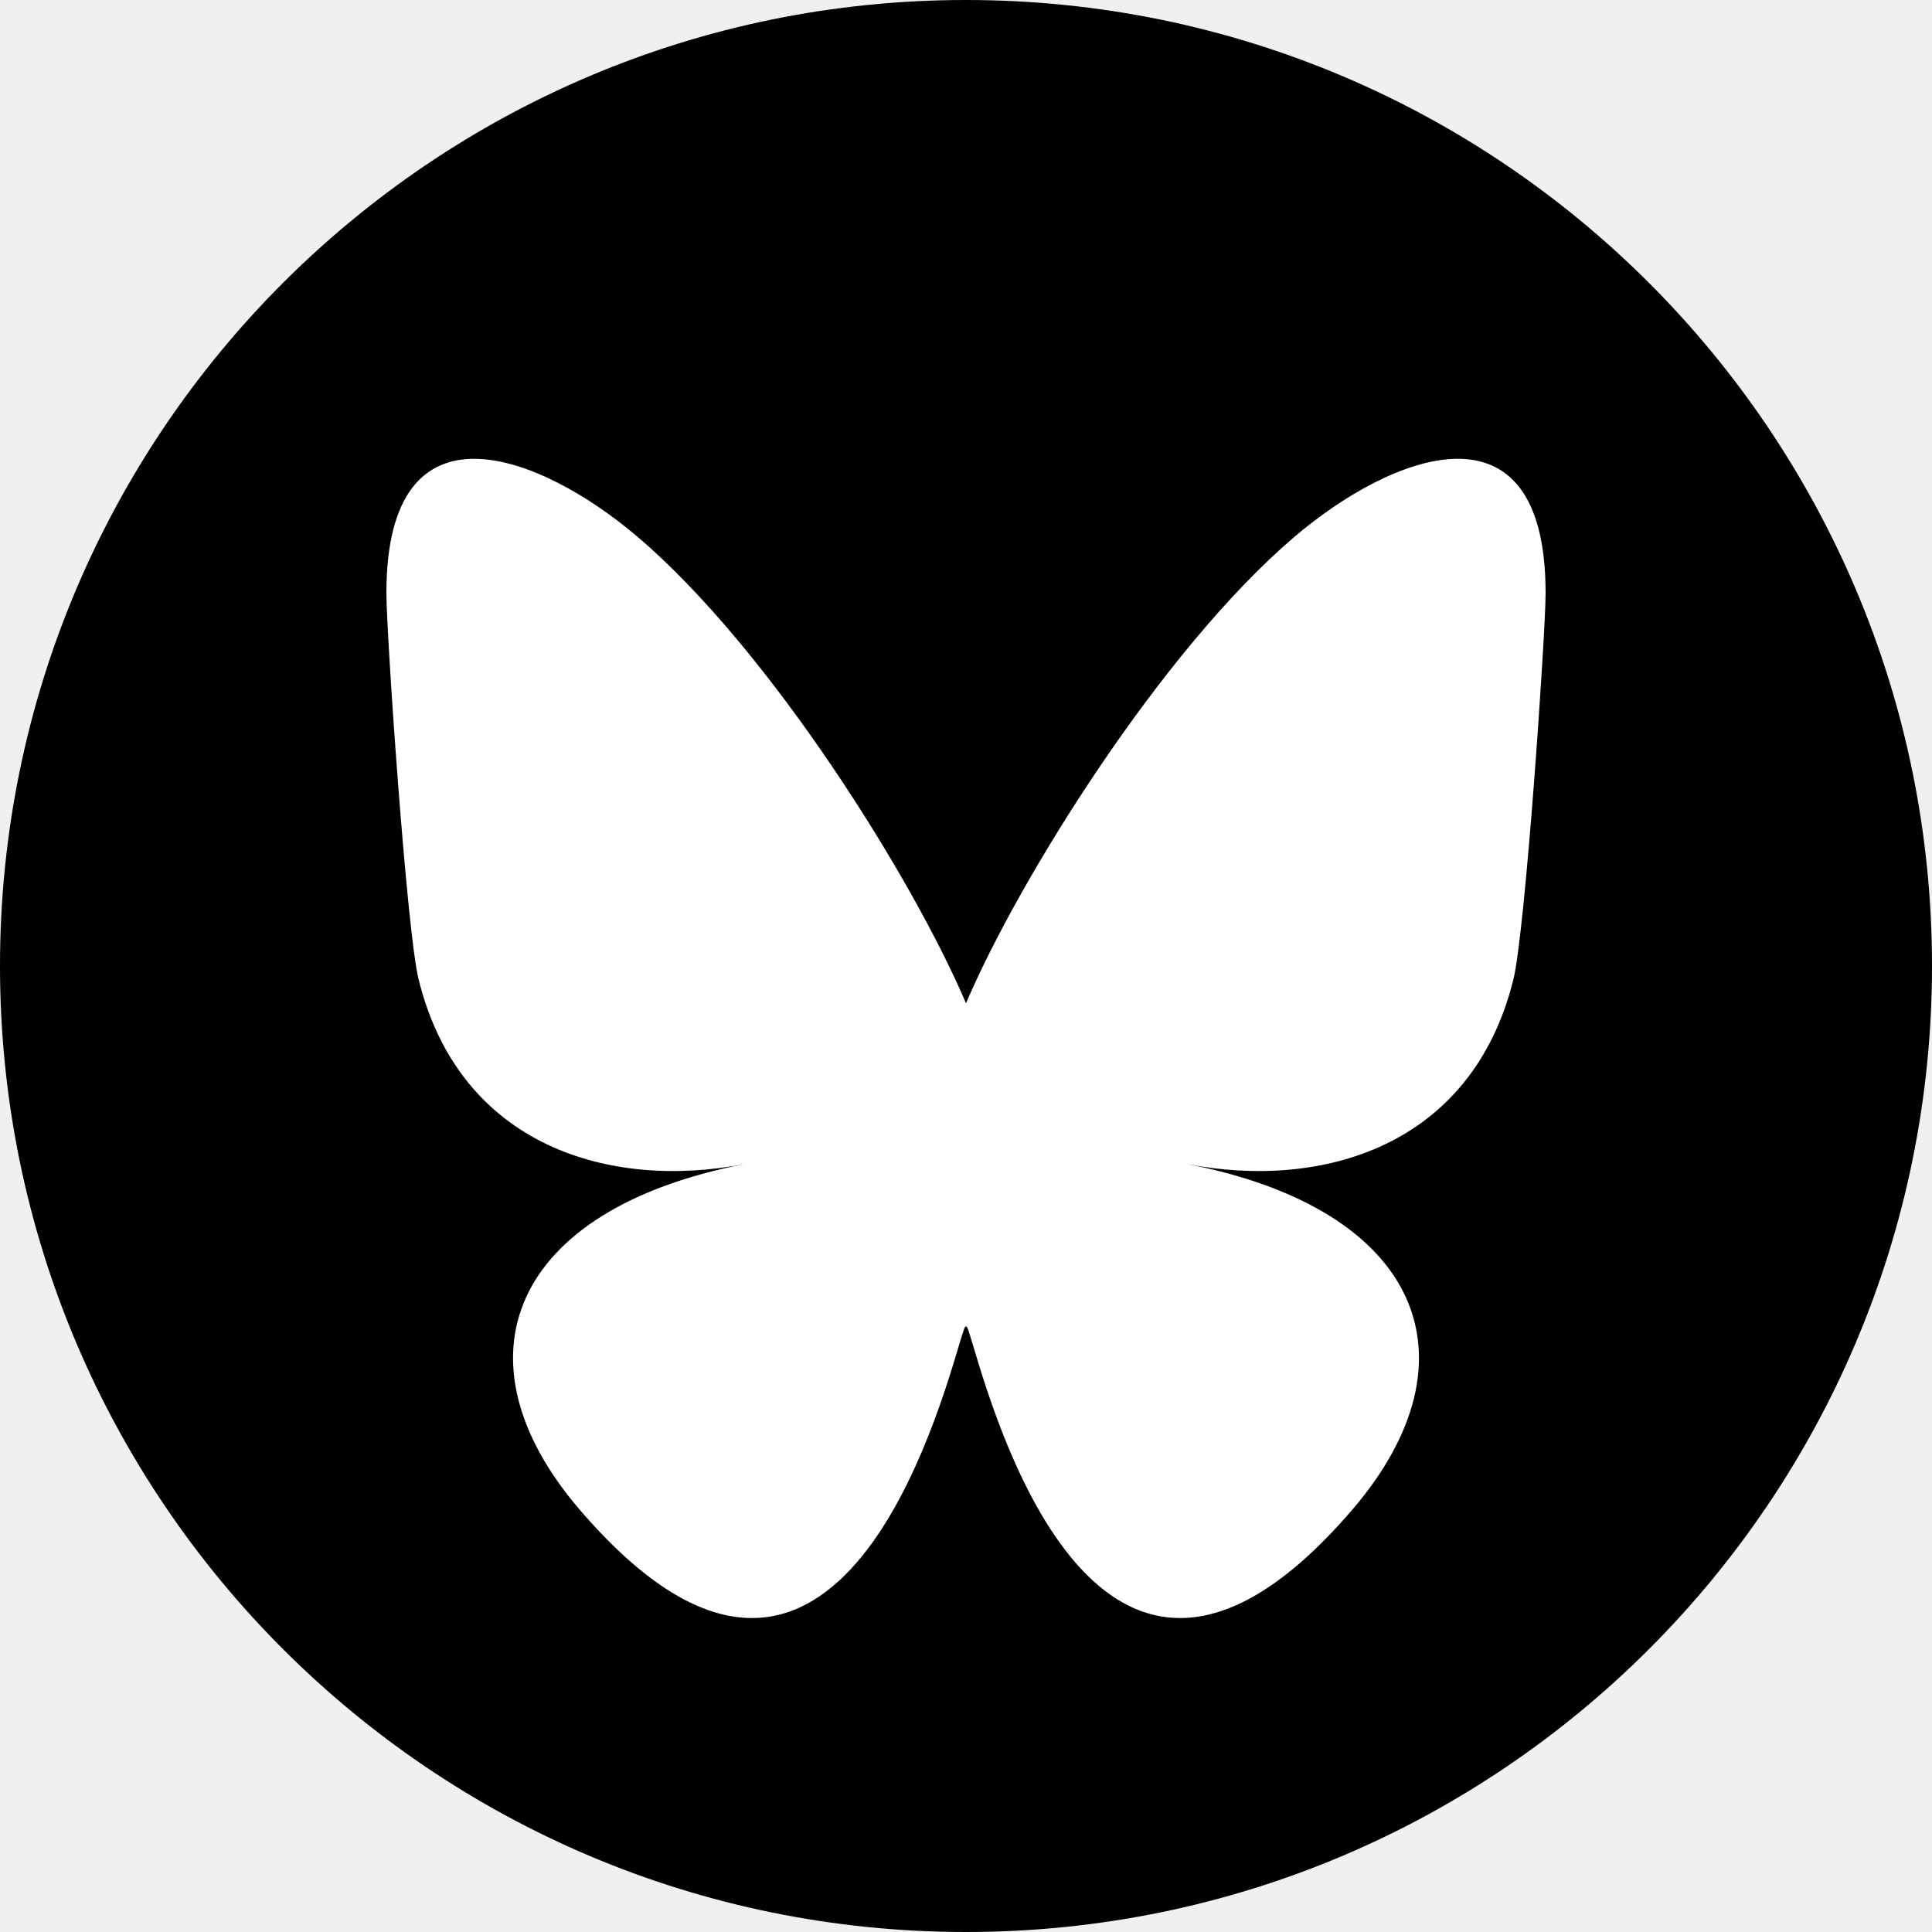
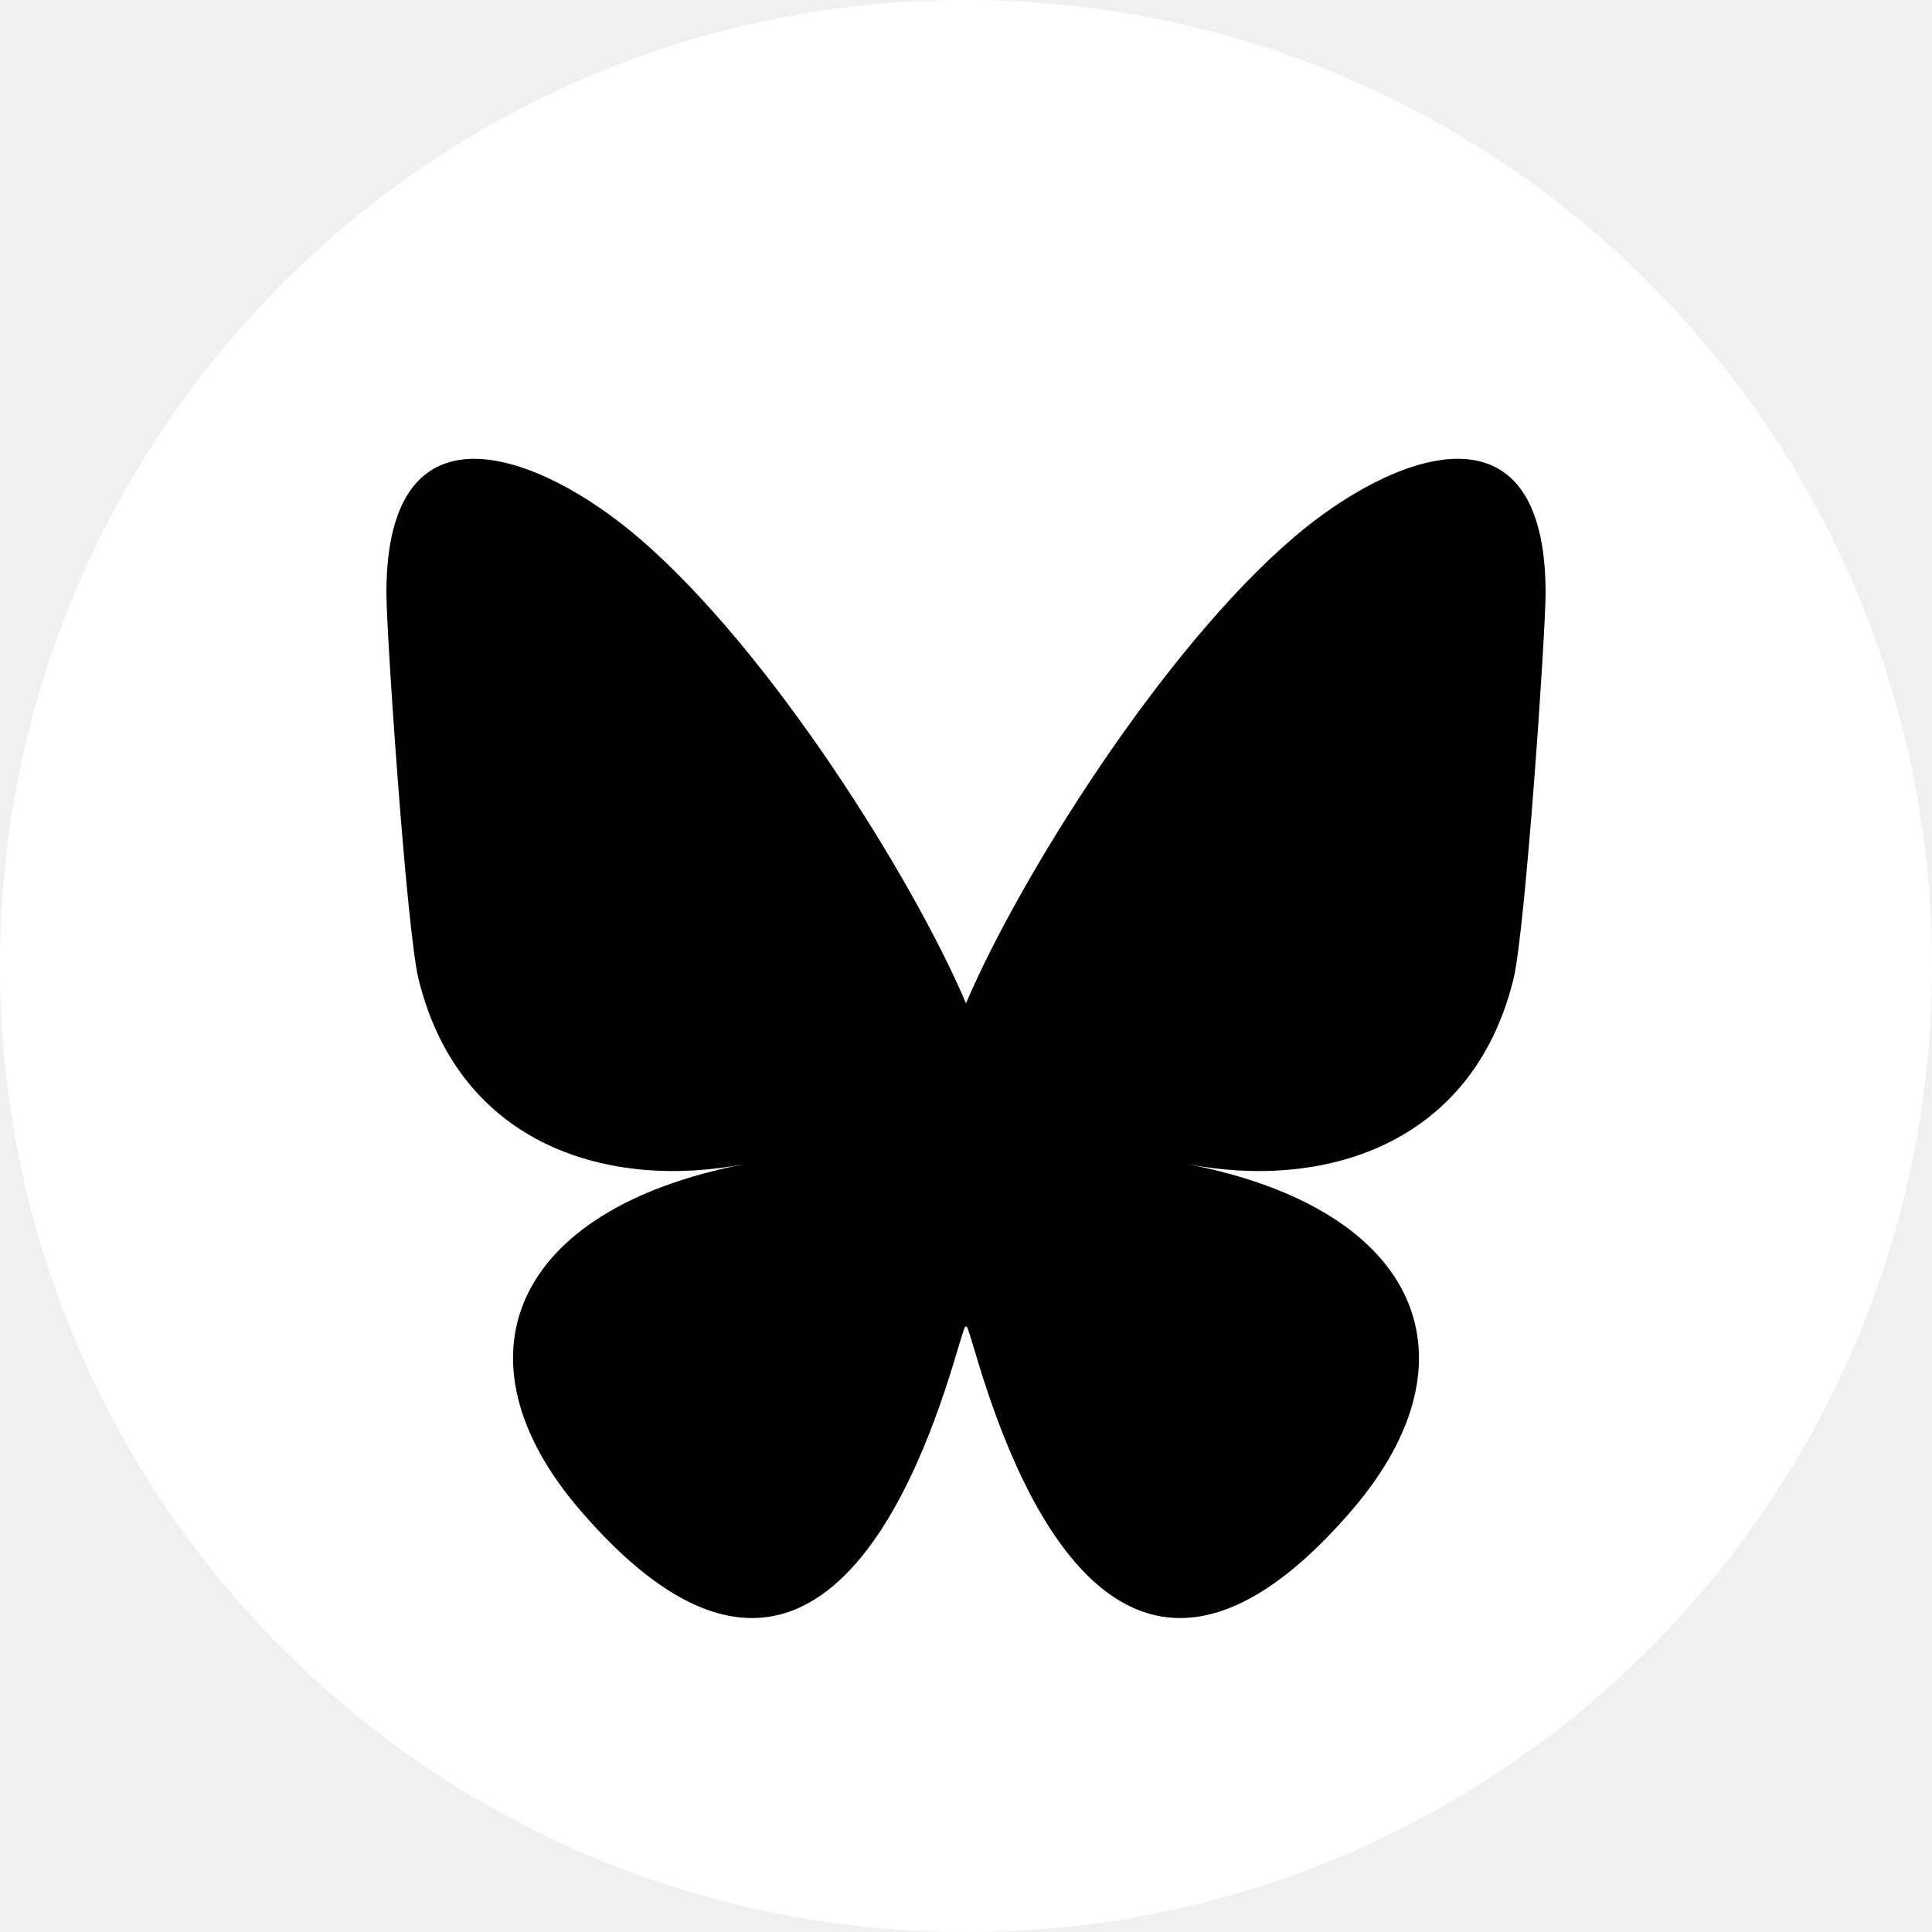
<svg xmlns="http://www.w3.org/2000/svg" width="20" height="20" viewBox="0 0 20 20">
  <g fill="none" fill-rule="evenodd">
-     <circle fill="#000" cx="10" cy="10" r="10" />
-     <path d="M10 10.386c.543-1.277 2.023-3.655 3.399-4.828C14.392 4.71 16 4.056 16 6.14c0 .417-.21 3.497-.333 3.997-.429 1.738-1.99 2.182-3.378 1.913 2.427.47 3.044 2.023 1.711 3.577-2.532 2.951-3.64-.74-3.923-1.686-.052-.174-.077-.255-.077-.186 0-.069-.025.012-.077.186-.283.946-1.39 4.637-3.923 1.686-1.333-1.554-.716-3.108 1.71-3.577-1.388.269-2.948-.175-3.377-1.913C4.21 9.637 4 6.557 4 6.14c0-2.084 1.608-1.429 2.601-.582C7.977 6.73 9.457 9.109 10 10.386Z" fill="#FFF" fill-rule="nonzero" />
+     <circle fill="#FFF" cx="10" cy="10" r="10" />
+     <path d="M10 10.386c.543-1.277 2.023-3.655 3.399-4.828C14.392 4.71 16 4.056 16 6.14c0 .417-.21 3.497-.333 3.997-.429 1.738-1.99 2.182-3.378 1.913 2.427.47 3.044 2.023 1.711 3.577-2.532 2.951-3.64-.74-3.923-1.686-.052-.174-.077-.255-.077-.186 0-.069-.025.012-.077.186-.283.946-1.39 4.637-3.923 1.686-1.333-1.554-.716-3.108 1.71-3.577-1.388.269-2.948-.175-3.377-1.913C4.21 9.637 4 6.557 4 6.14c0-2.084 1.608-1.429 2.601-.582C7.977 6.73 9.457 9.109 10 10.386Z" fill="#000" />
  </g>
</svg>
